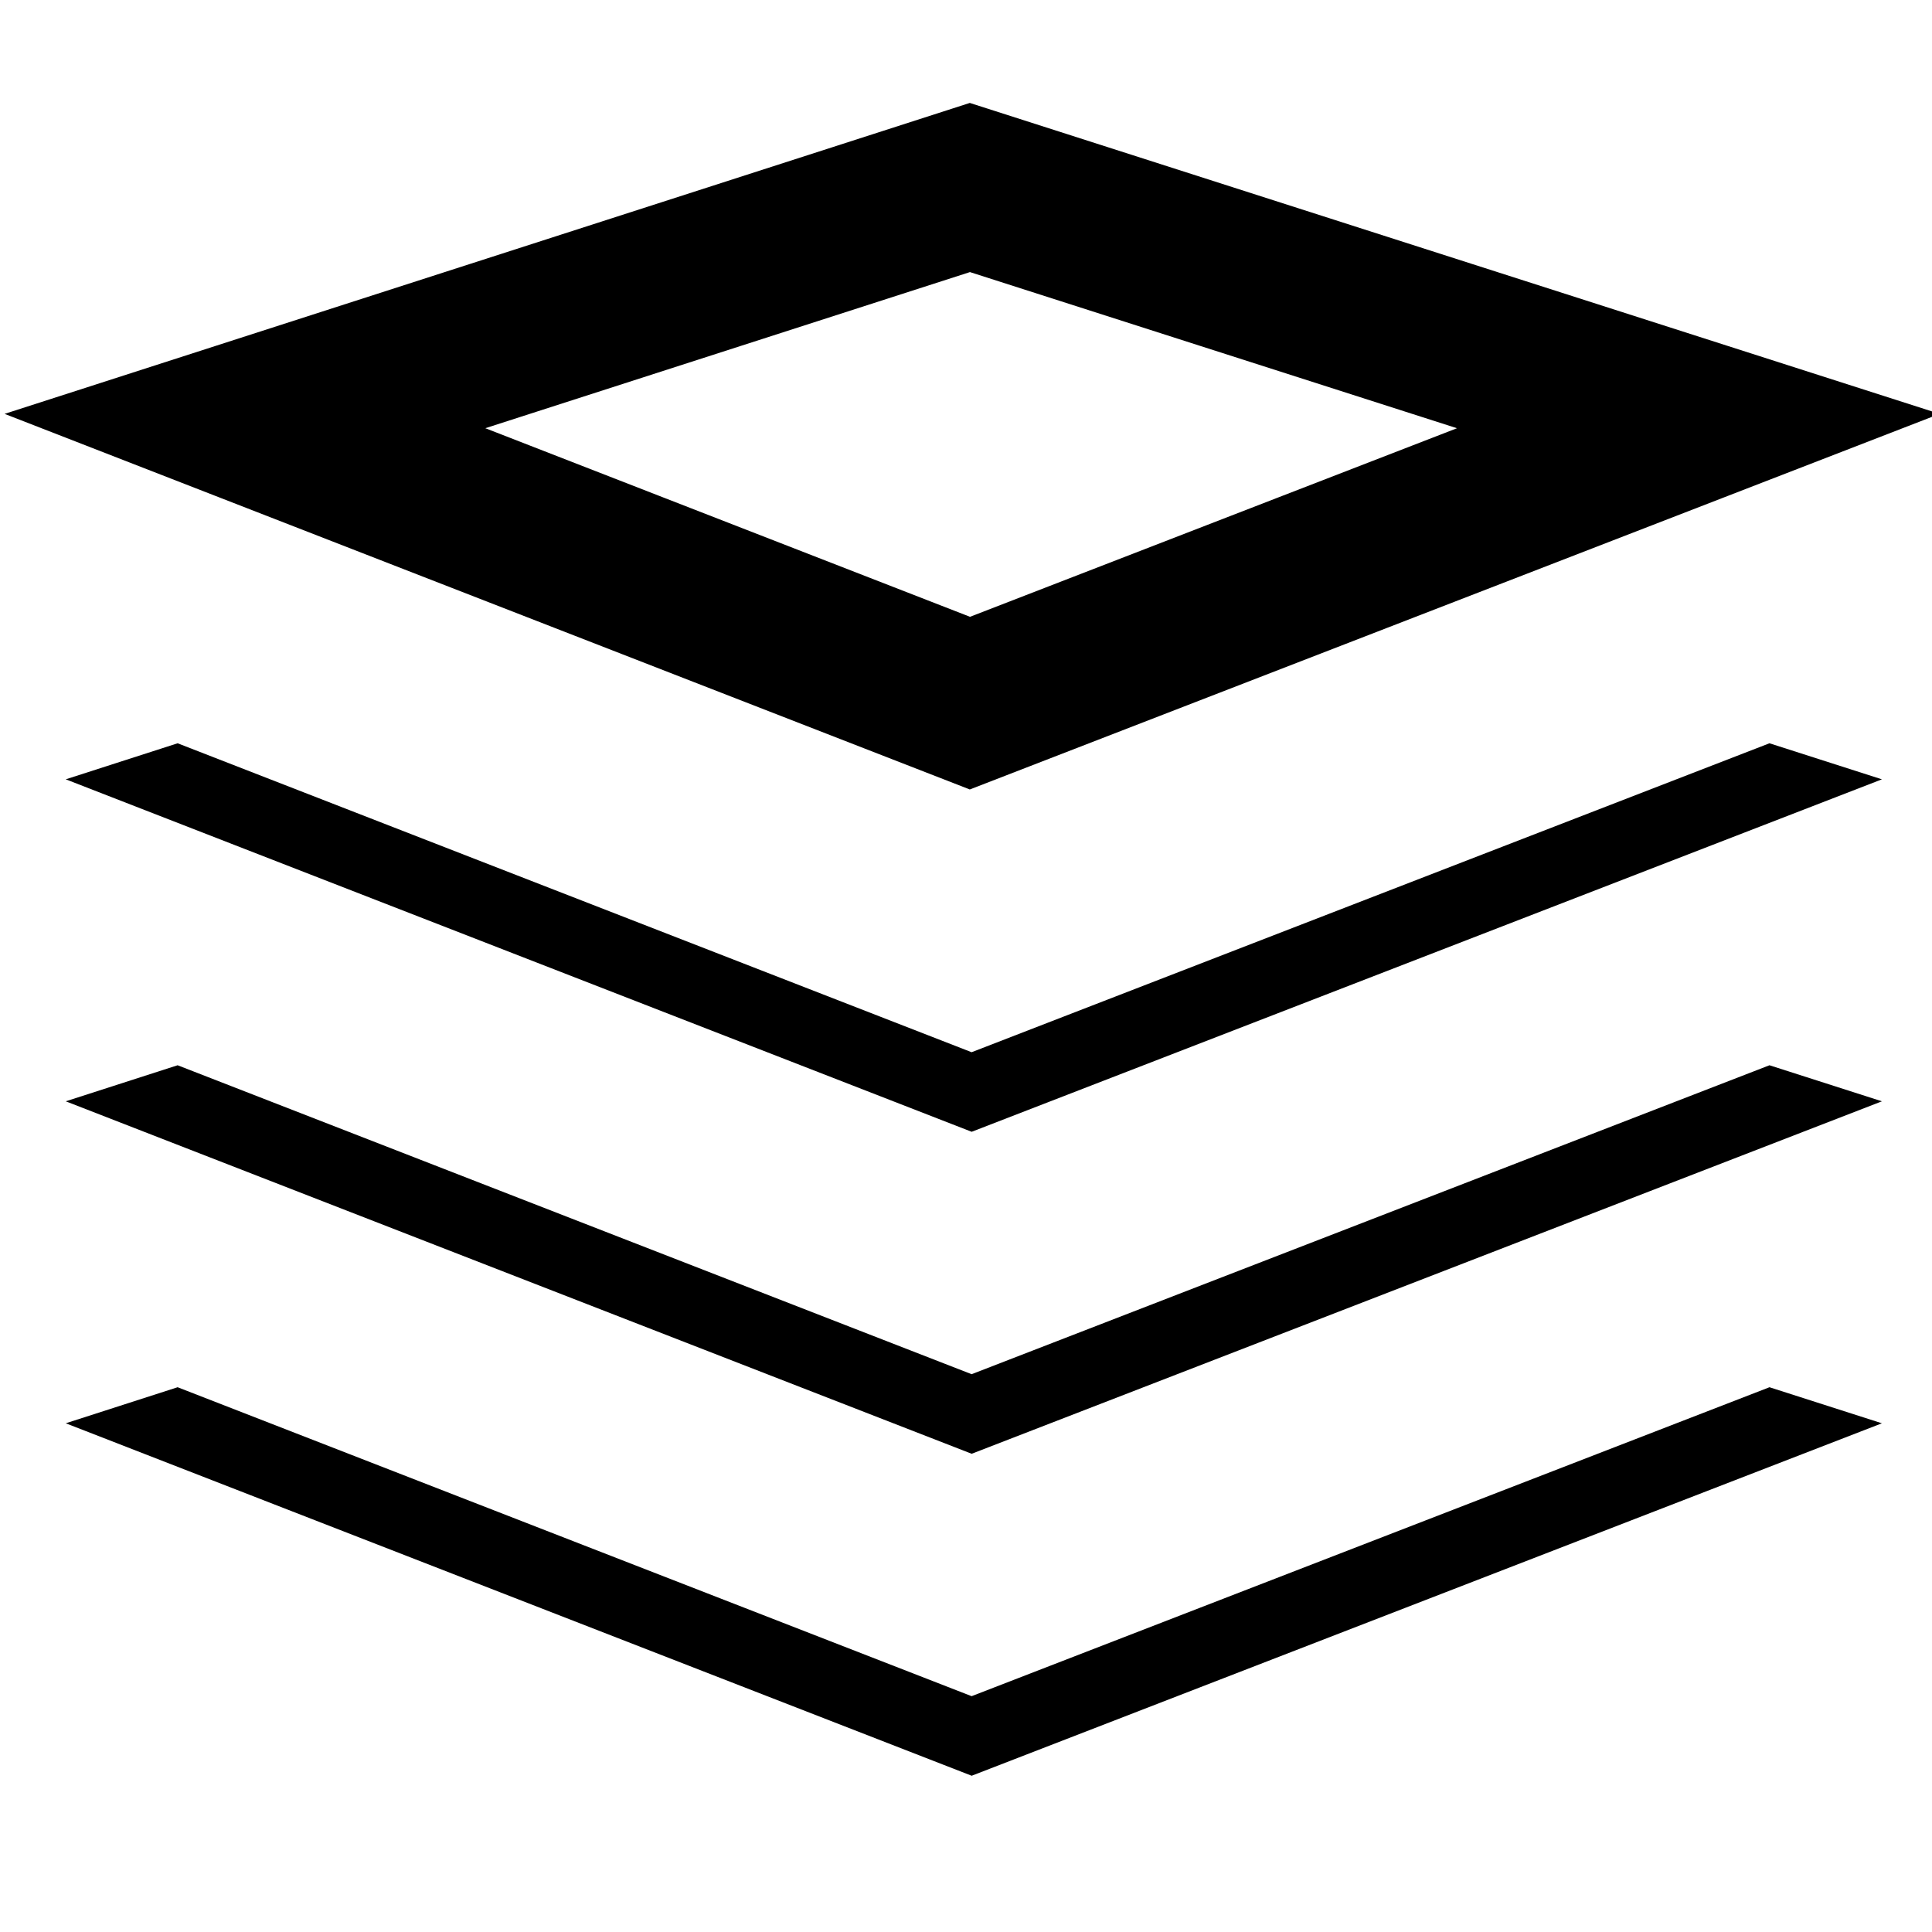
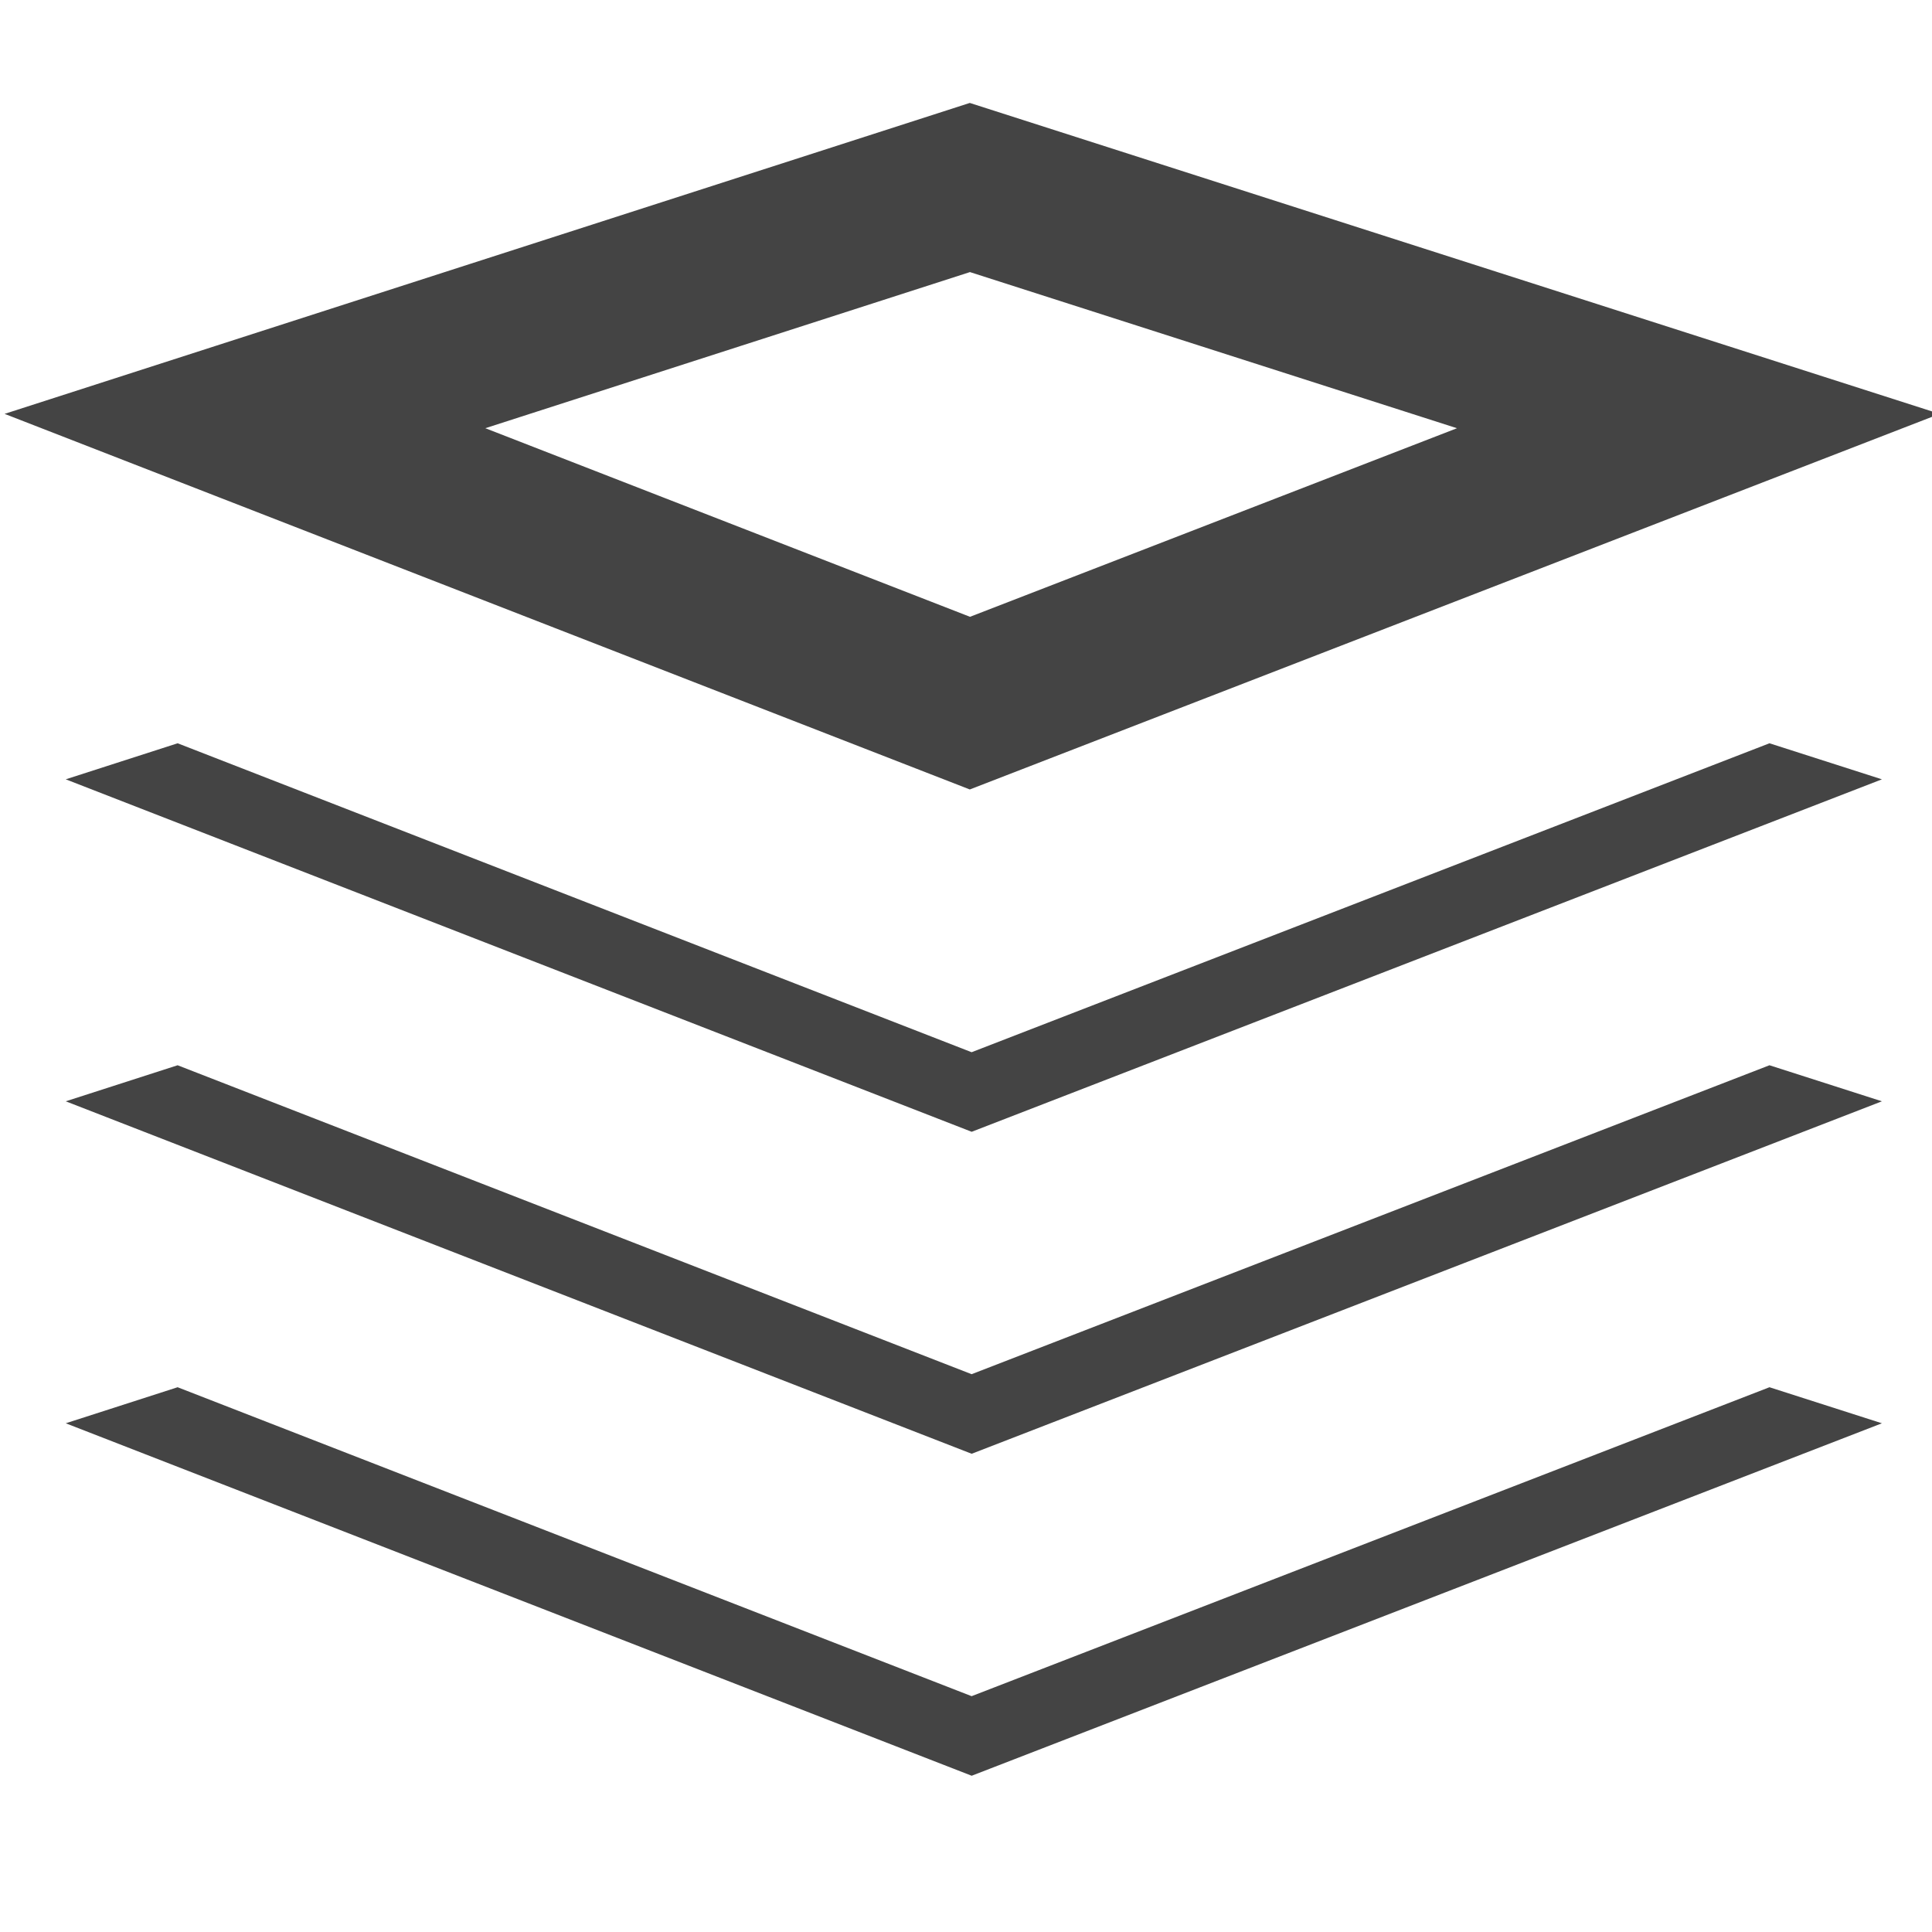
<svg xmlns="http://www.w3.org/2000/svg" viewBox="0 0 32 32">
-   <path d="M31.171 18.241l-15.077 5.838-15.005-5.838 1.853-.597 13.151 5.117 13.215-5.117 1.862.597zm0 5.333l-15.077 5.838-15.005-5.838 1.853-.597 13.151 5.117 13.215-5.117 1.862.597zm0-10.666l-15.077 5.838-15.005-5.838 1.853-.597 13.151 5.117 13.215-5.117 1.862.597z" />
-   <path d="M3.574 8.216l12.489 4.86 16.064-6.221-16.064-5.15L.076 6.855l3.498 1.361zm.893.027l12.007-3.868-.816.001 12.065 3.868-.074-2.513-12.065 4.672.965.001L4.542 5.732l-.075 2.512z" />
+   <path fill="#444" d="M31.171 18.241l-15.077 5.838-15.005-5.838 1.853-.597 13.151 5.117 13.215-5.117 1.862.597zm0 5.333l-15.077 5.838-15.005-5.838 1.853-.597 13.151 5.117 13.215-5.117 1.862.597zm0-10.666l-15.077 5.838-15.005-5.838 1.853-.597 13.151 5.117 13.215-5.117 1.862.597z" />
+   <path fill="#444" d="M3.574 8.216l12.489 4.86 16.064-6.221-16.064-5.15L.076 6.855l3.498 1.361zm.893.027l12.007-3.868-.816.001 12.065 3.868-.074-2.513-12.065 4.672.965.001L4.542 5.732l-.075 2.512z" />
</svg>
